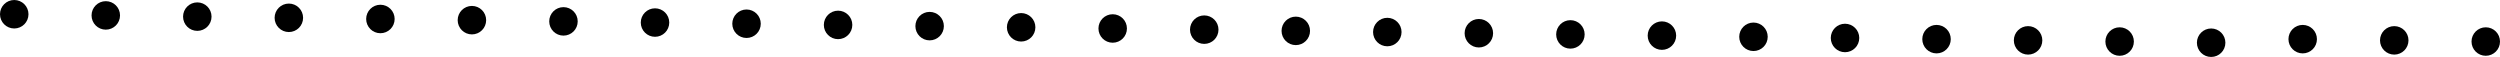
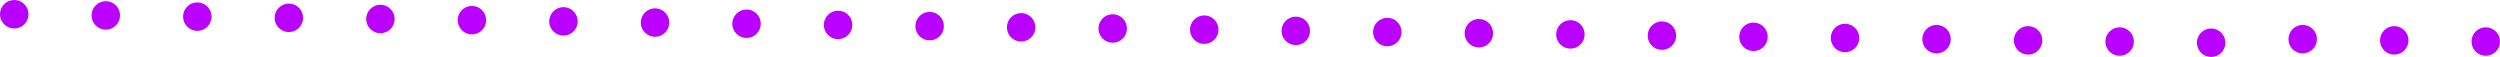
<svg xmlns="http://www.w3.org/2000/svg" viewBox="0 0 658.38 15">
-   <g fill="#000000">
+   <g fill="#ba00ff">
    <circle cx="3.75" cy="3.75" r="3.75" />
    <circle cx="27.86" cy="4.06" r="3.75" />
    <circle cx="51.96" cy="4.38" r="3.75" />
    <circle cx="76.07" cy="4.69" r="3.75" />
    <circle cx="100.18" cy="5" r="3.75" />
    <circle cx="124.28" cy="5.31" r="3.75" />
    <circle cx="148.39" cy="5.63" r="3.75" />
    <circle cx="172.5" cy="5.94" r="3.75" />
    <circle cx="196.6" cy="6.25" r="3.75" />
    <circle cx="220.71" cy="6.56" r="3.75" />
    <circle cx="244.82" cy="6.88" r="3.75" />
    <circle cx="268.92" cy="7.19" r="3.75" />
    <circle cx="293.03" cy="7.5" r="3.75" />
    <circle cx="317.14" cy="7.81" r="3.75" />
    <circle cx="341.25" cy="8.13" r="3.75" />
    <circle cx="365.35" cy="8.44" r="3.75" />
    <circle cx="389.46" cy="8.75" r="3.75" />
    <circle cx="413.57" cy="9.06" r="3.75" />
    <circle cx="437.67" cy="9.38" r="3.75" />
    <circle cx="461.78" cy="9.69" r="3.75" />
    <circle cx="485.89" cy="10" r="3.75" />
    <circle cx="509.99" cy="10.31" r="3.75" />
    <circle cx="534.1" cy="10.63" r="3.75" />
    <circle cx="558.21" cy="10.94" r="3.75" />
    <circle cx="582.31" cy="11.25" r="3.75" />
    <circle cx="606.42" cy="10.31" r="3.75" />
    <circle cx="630.53" cy="10.63" r="3.75" />
    <circle cx="654.63" cy="10.94" r="3.75" />
  </g>
</svg>
